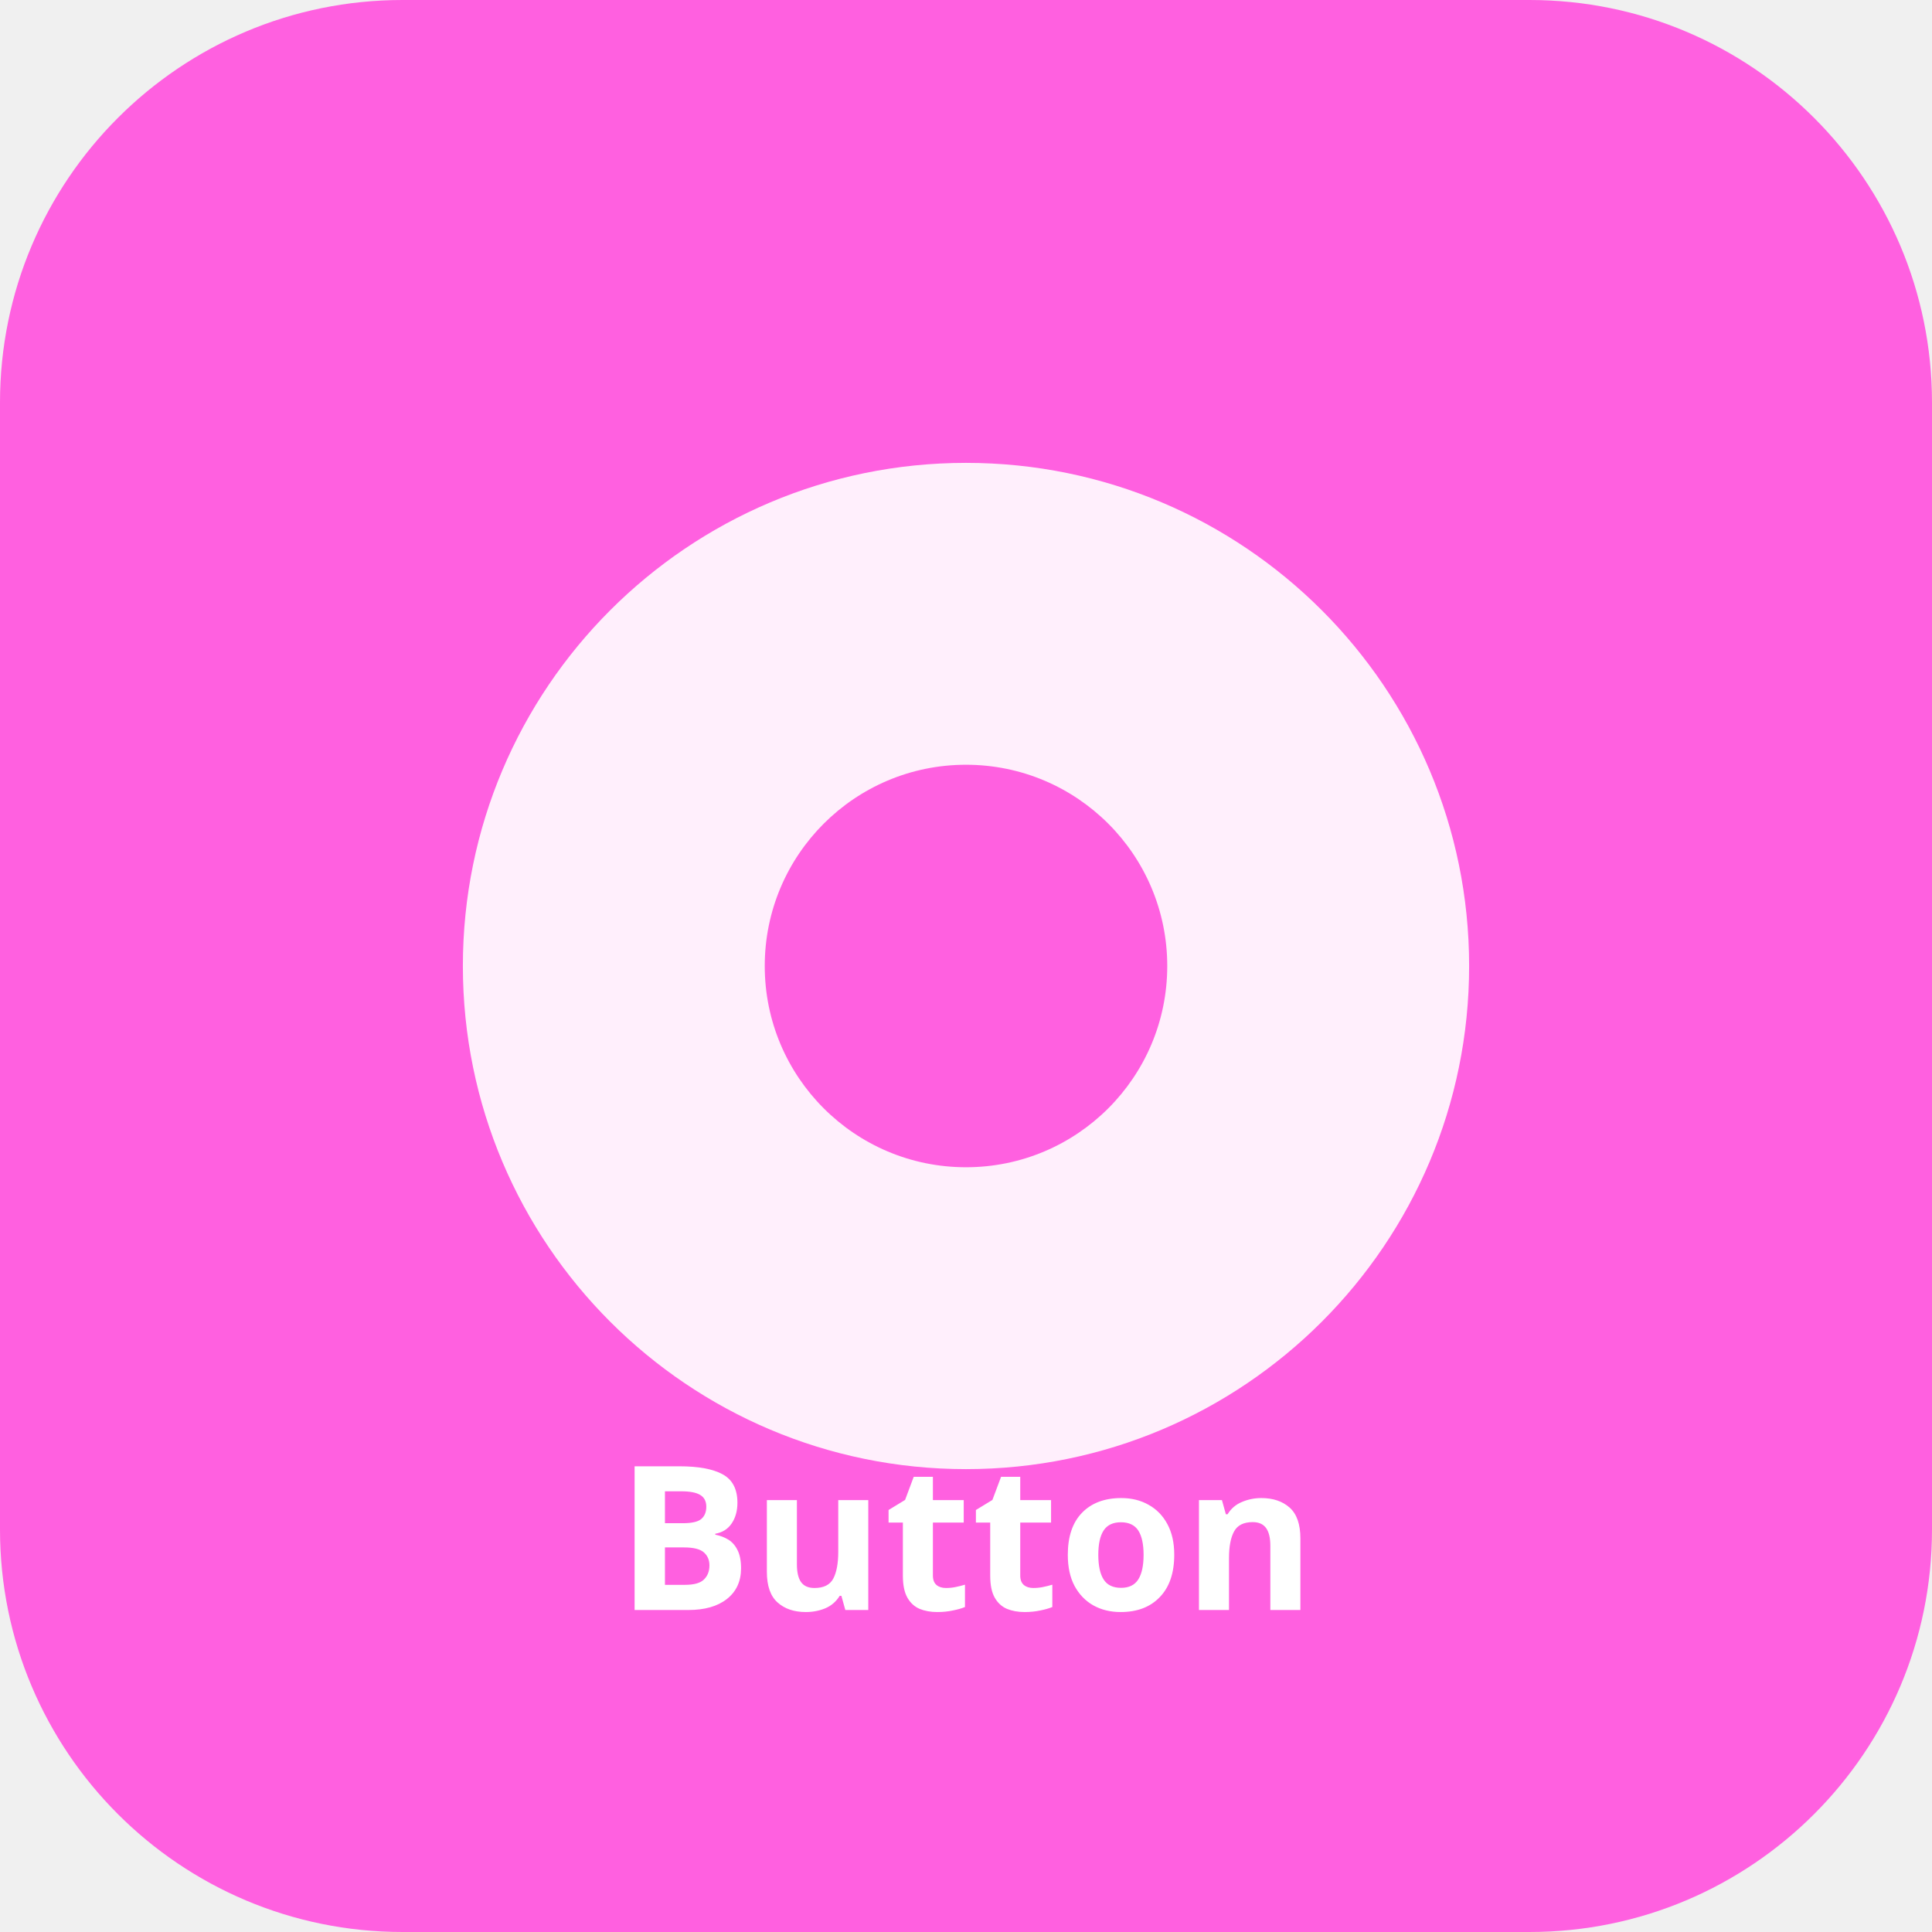
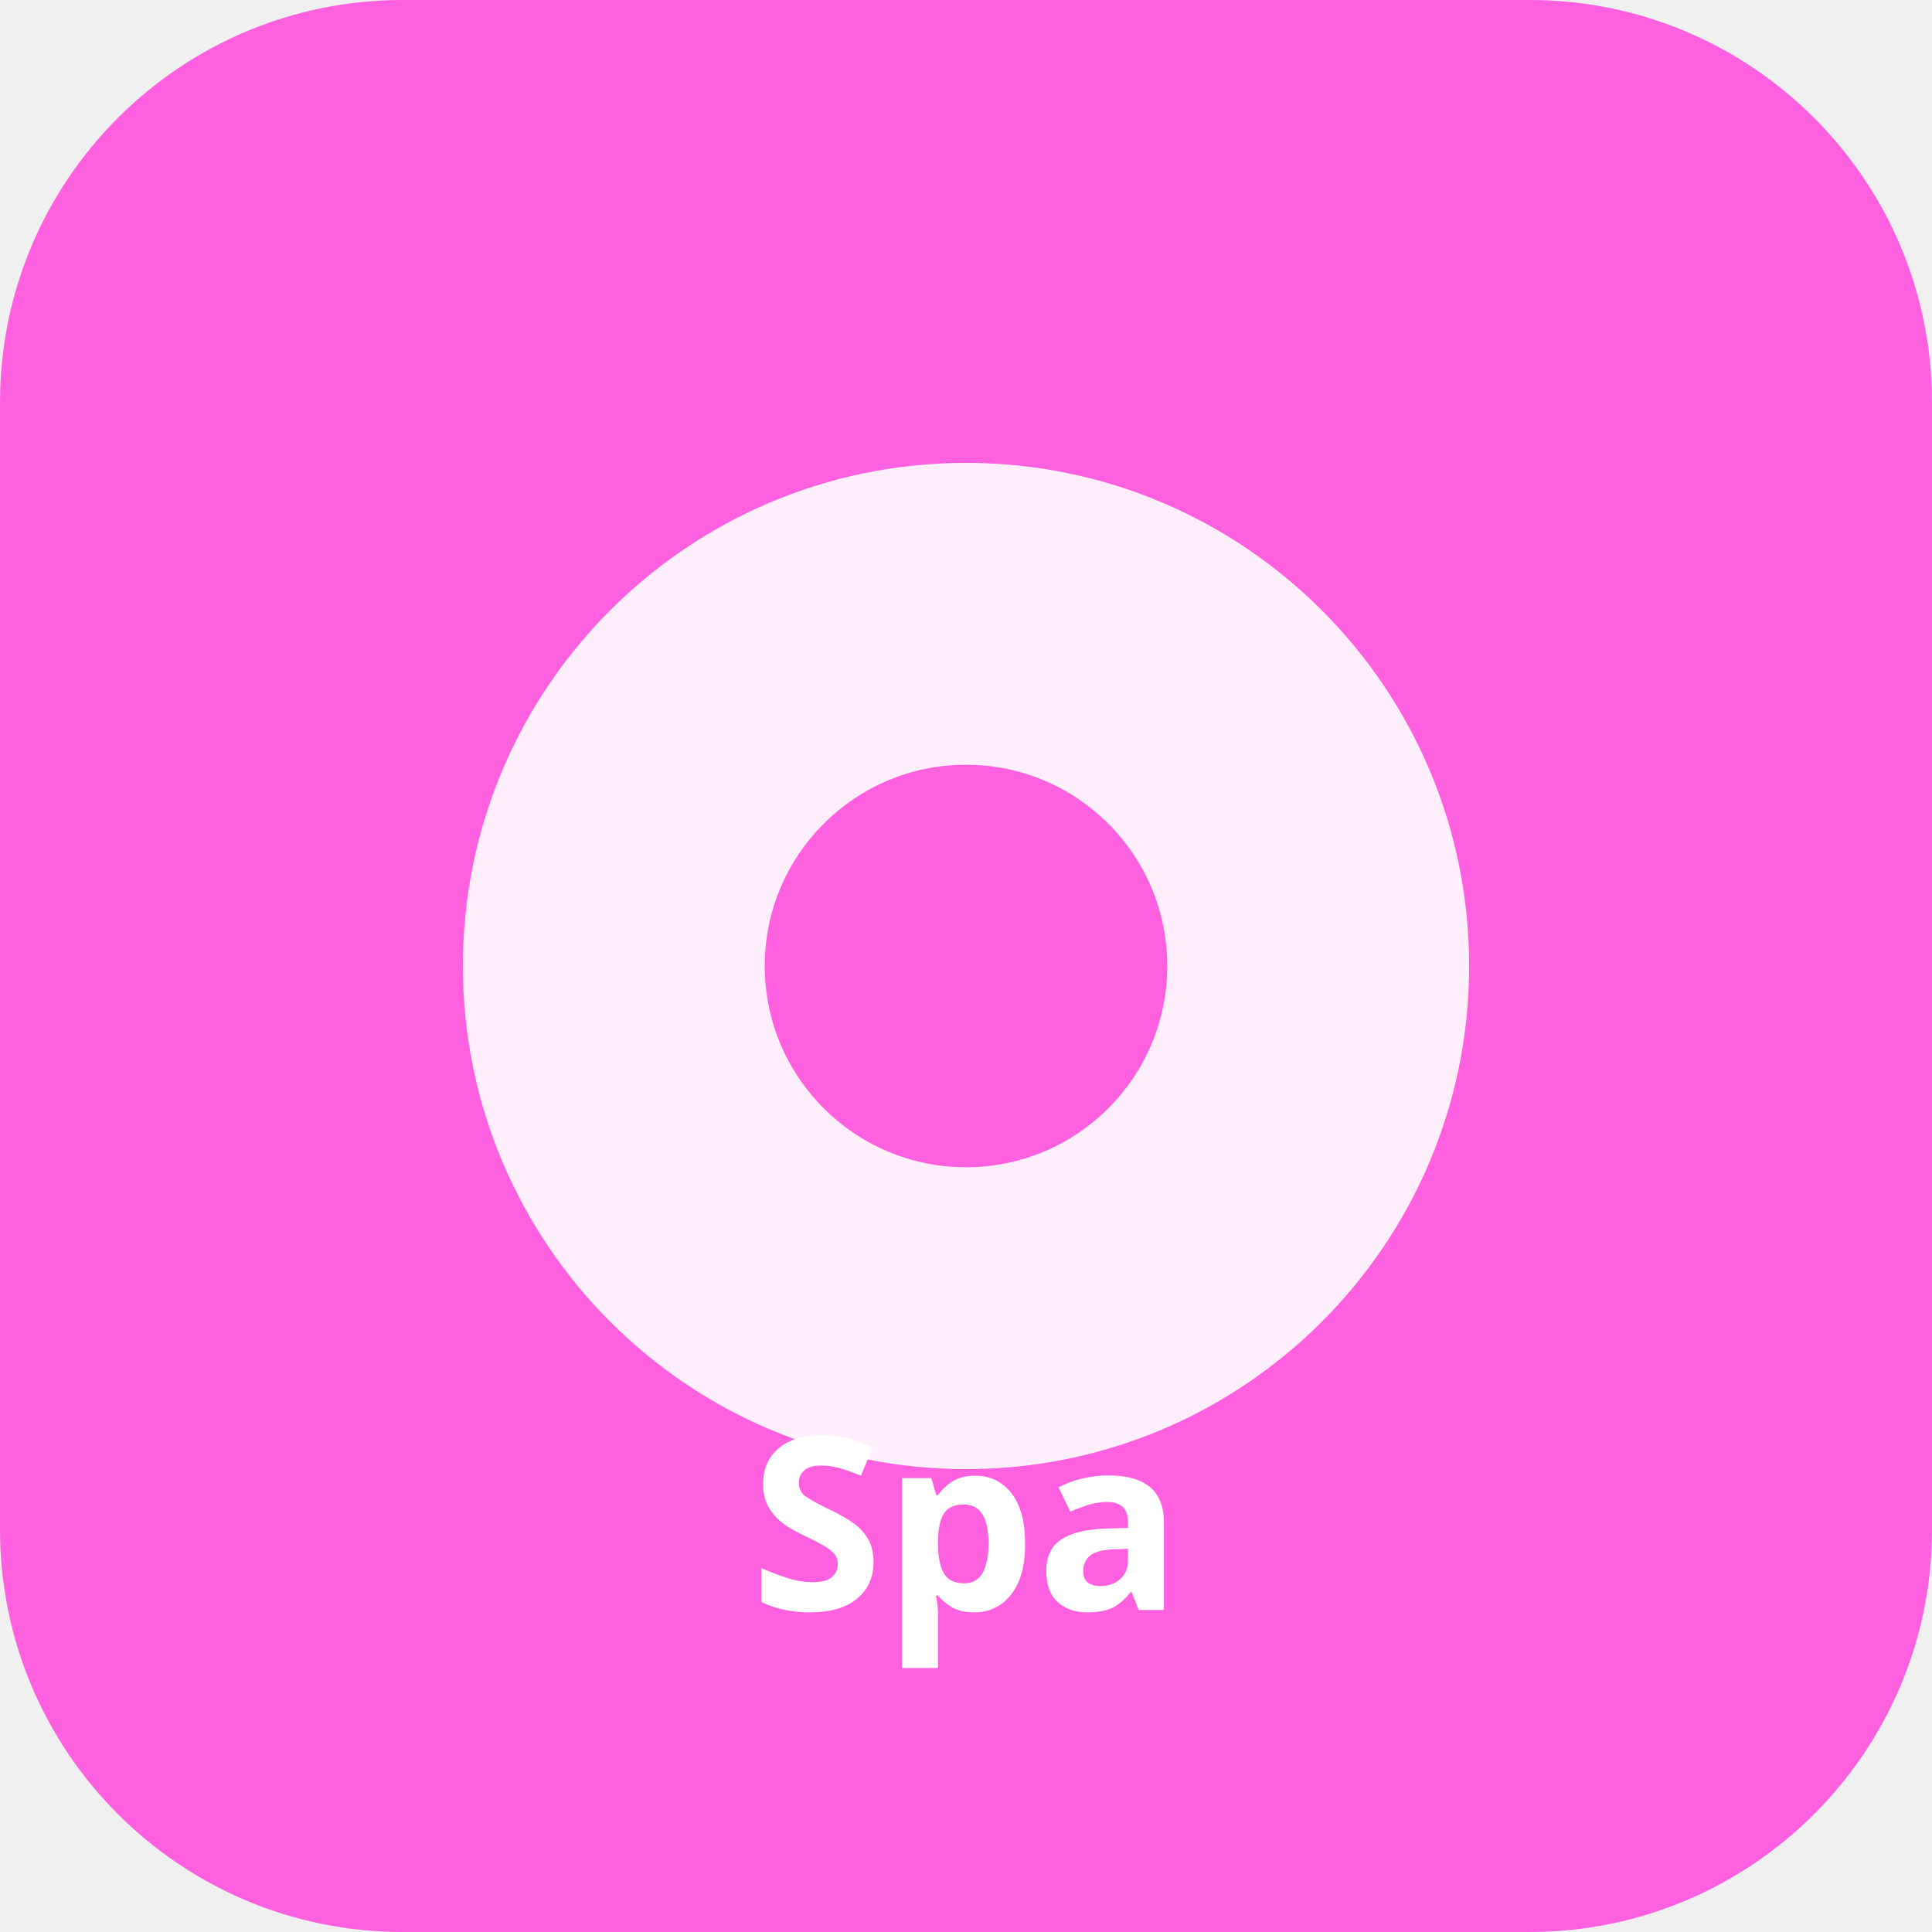
<svg xmlns="http://www.w3.org/2000/svg" viewBox="0 0 192 192" width="192" height="192">
  <rect width="192" height="192" rx="40" fill="#ff60e0" />
  <circle cx="96" cy="96" r="50" fill="white" opacity="0.9" />
  <circle cx="96" cy="96" r="20" fill="#ff60e0" />
-   <text x="96" y="160" text-anchor="middle" font-family="system-ui" font-size="20" font-weight="bold" fill="white">Button</text>
+   <text x="96" y="160" text-anchor="middle" font-family="system-ui" font-size="24" font-weight="bold" fill="white">Spa</text>
</svg>
